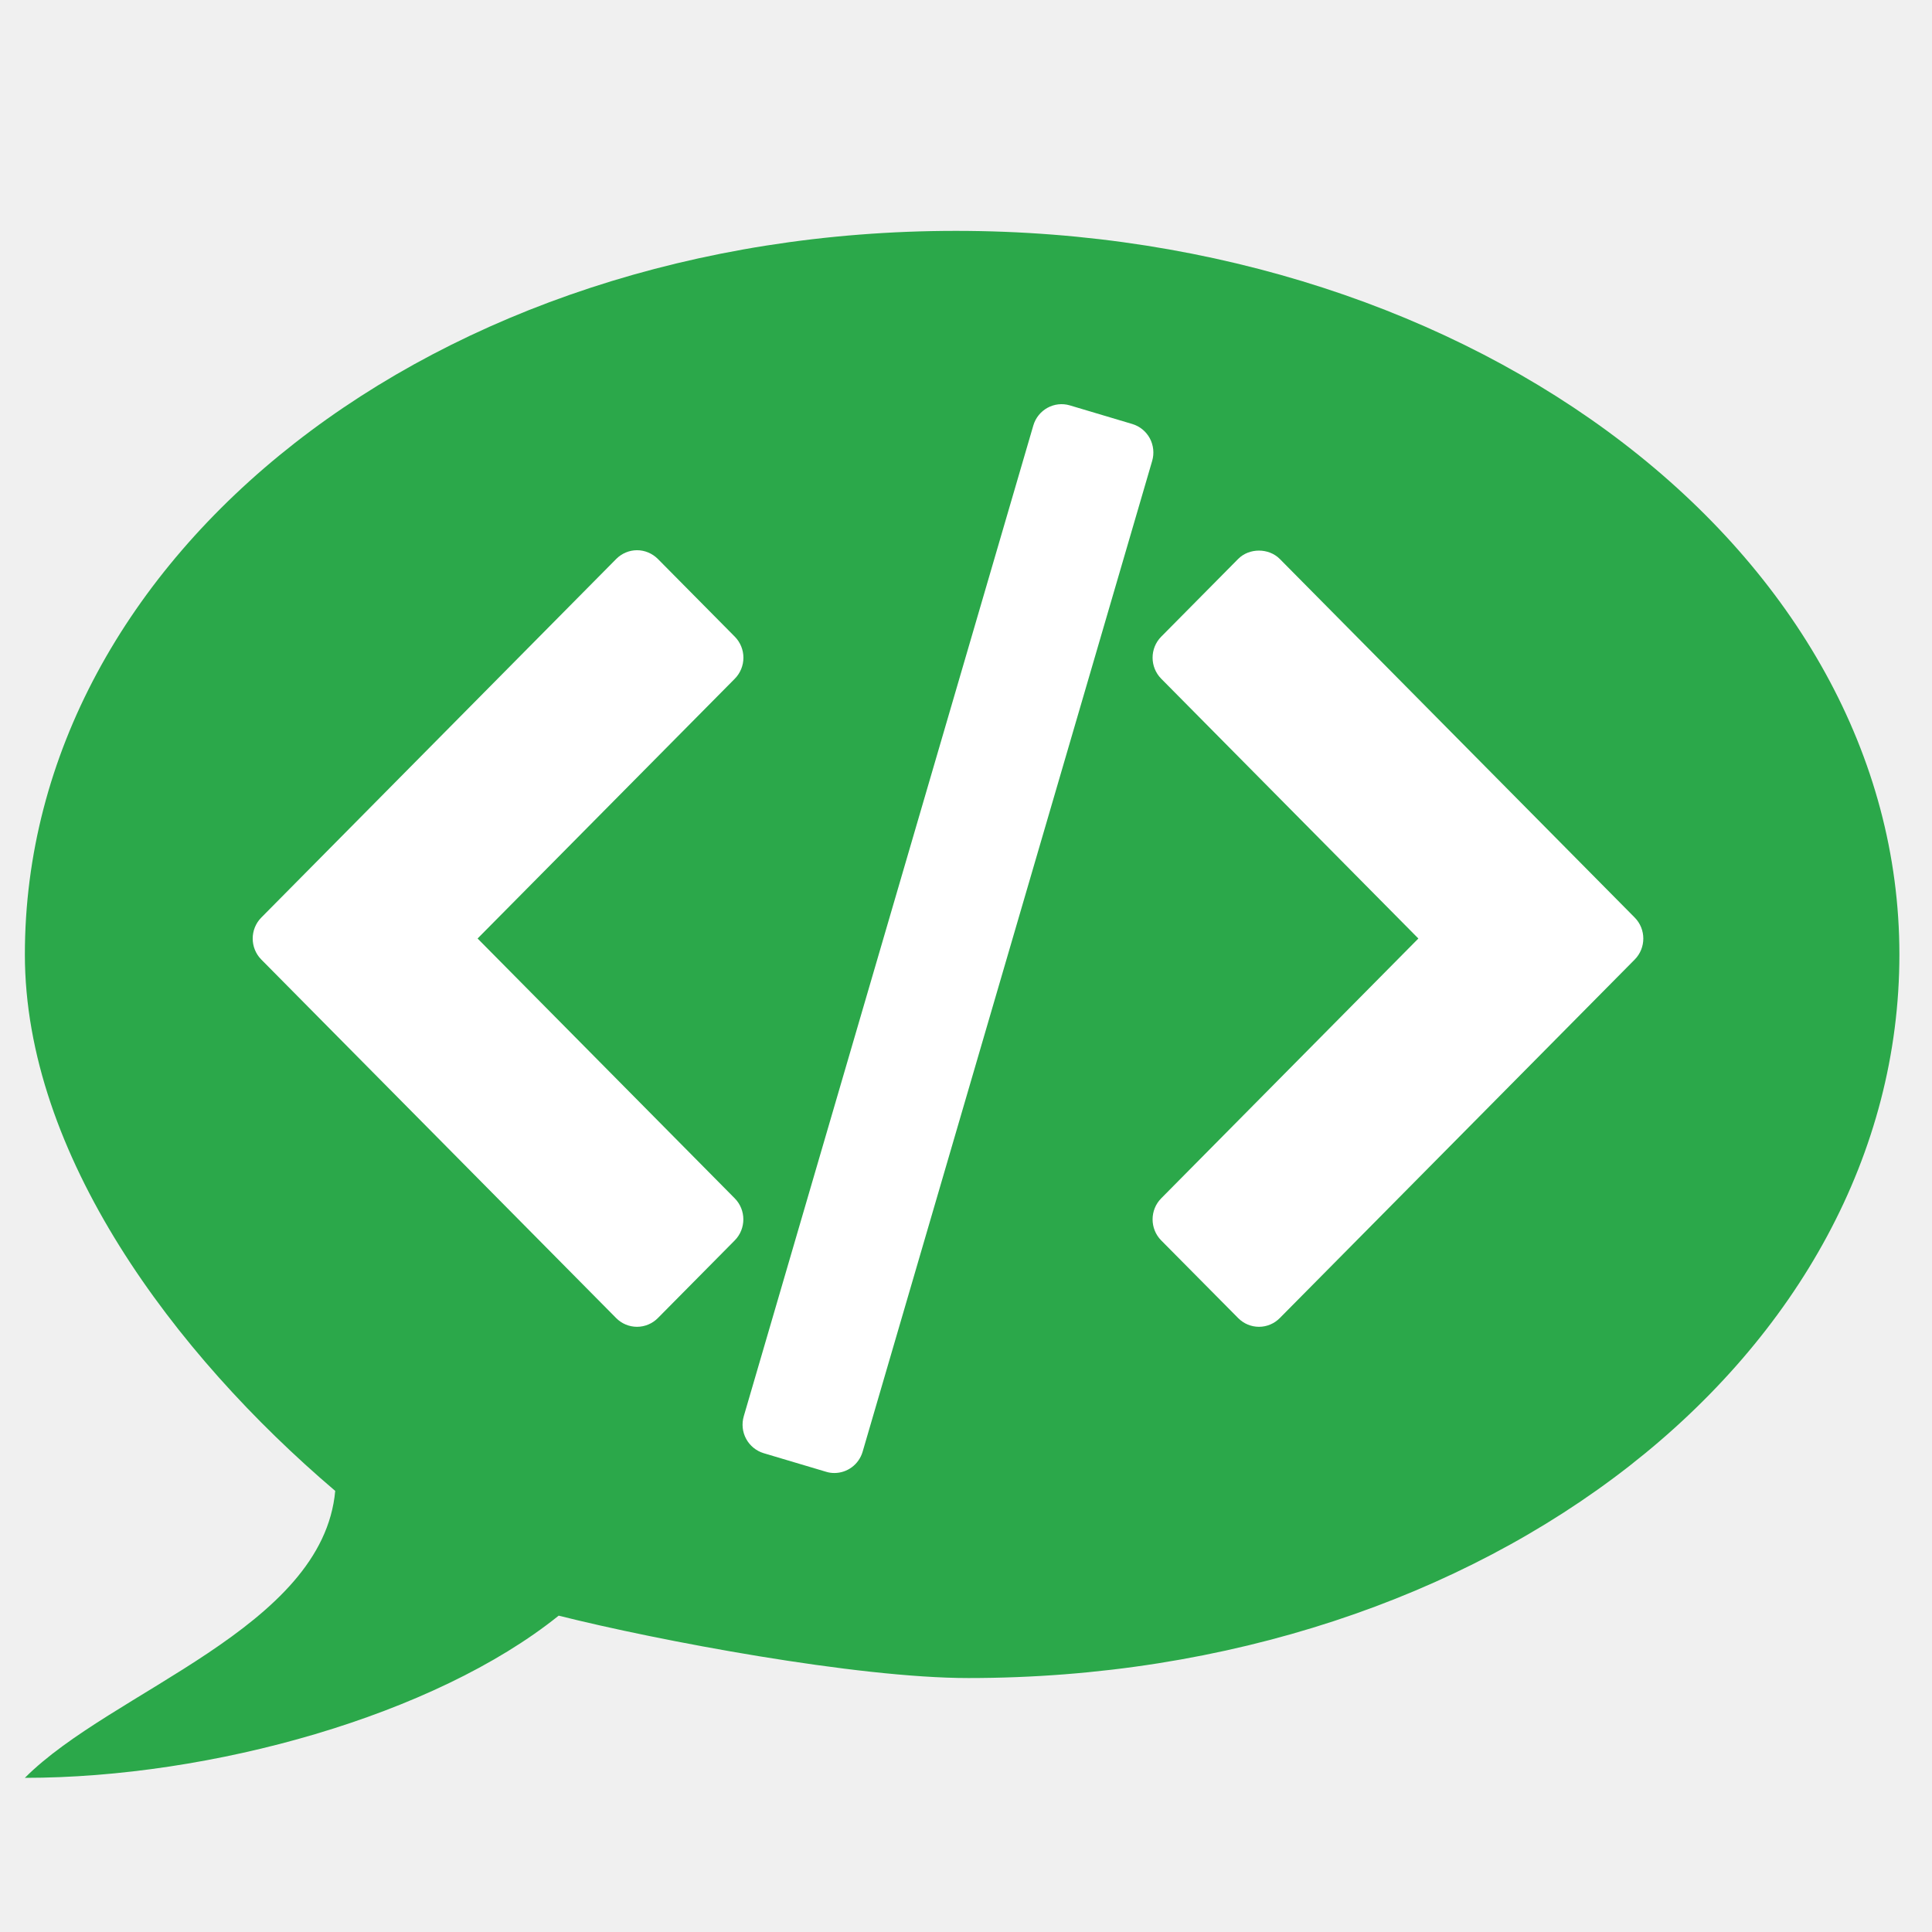
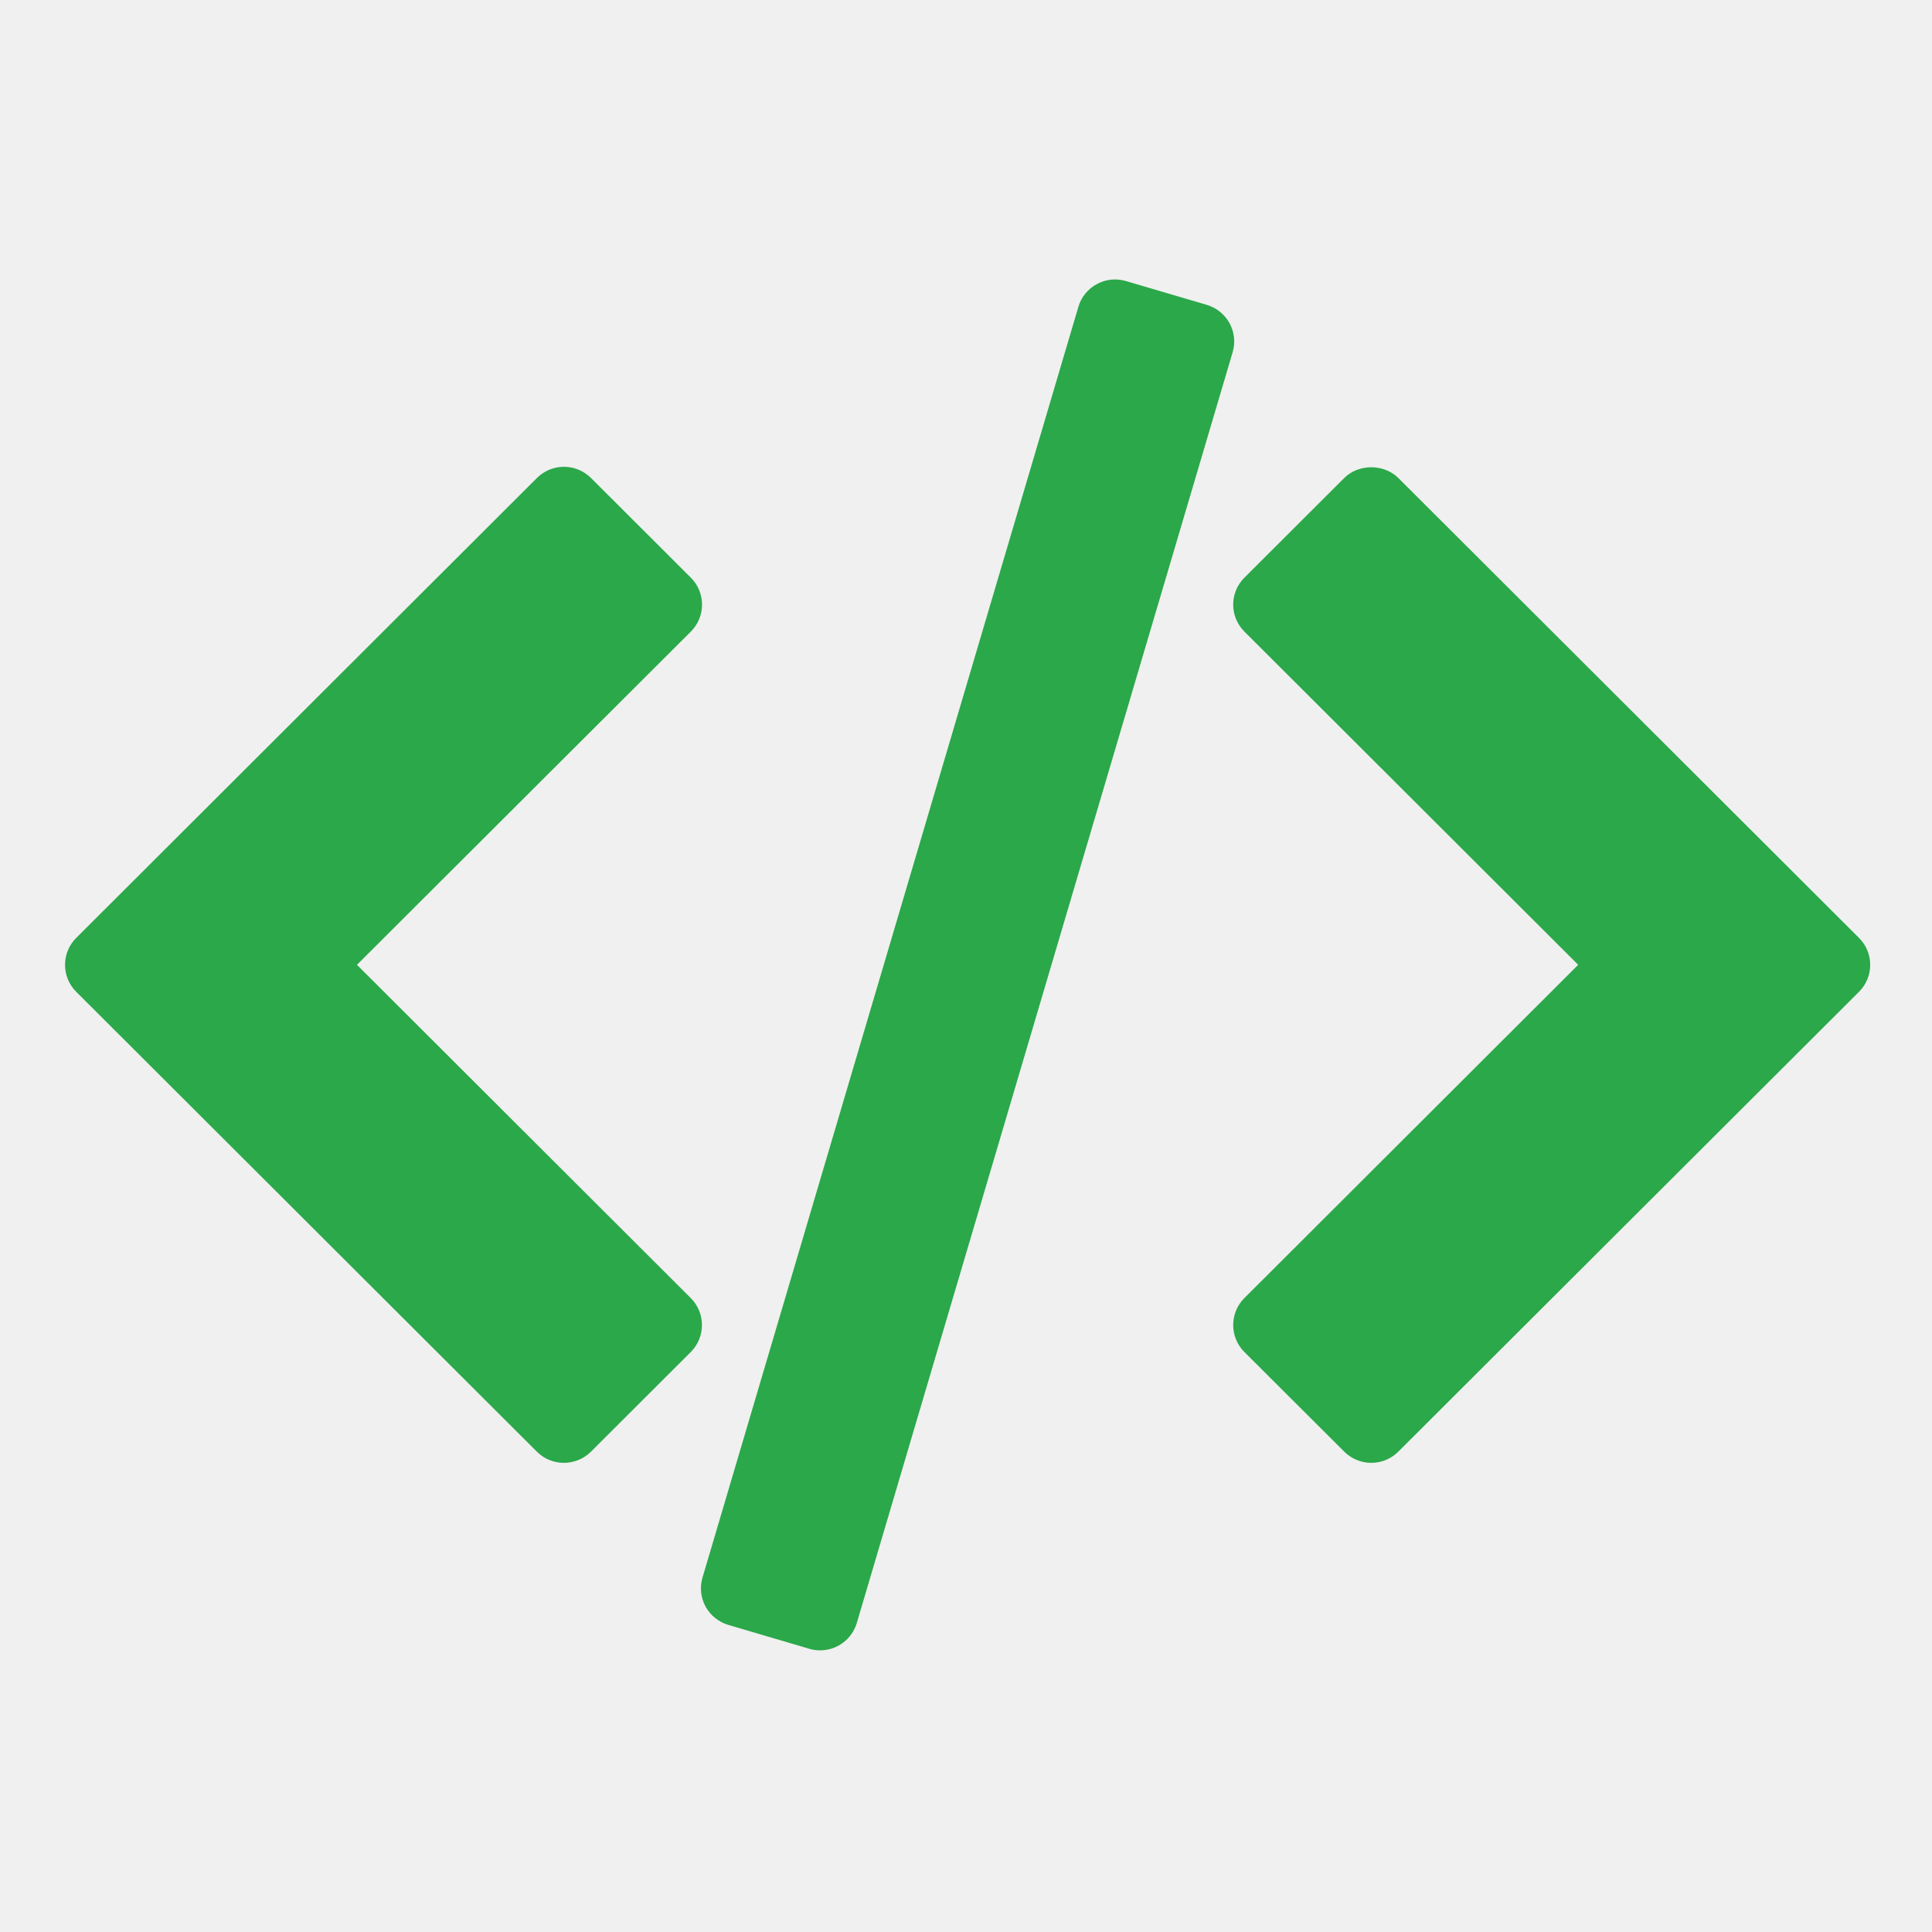
<svg xmlns="http://www.w3.org/2000/svg" width="500" zoomAndPan="magnify" viewBox="0 0 375 375" height="500" preserveAspectRatio="xMidYMid meet" version="1.0">
  <defs>
-     <clipPath id="473bbc0c73">
-       <path d="M 4 44.812 L 369 44.812 L 369 345.078 L 4 345.078 Z M 4 44.812 " clip-rule="nonzero" />
+     <clipPath id="7887556052">
+       <path d="M 239 90 L 363.445 90 L 363.445 284 L 239 284 Z M 239 90 " clip-rule="nonzero" />
    </clipPath>
-     <clipPath id="9b8527b1e1">
-       <path d="M 144 78.449 L 223.984 78.449 L 223.984 285.91 L 144 285.91 Z M 144 78.449 " clip-rule="nonzero" />
+     <clipPath id="32a4b60336">
+       <path d="M 136 54.238 L 239.707 54.238 L 239.707 320.332 L 136 320.332 Z M 136 54.238 " clip-rule="nonzero" />
    </clipPath>
  </defs>
-   <g clip-path="url(#473bbc0c73)">
-     <path fill="#2ba84a" d="M 185.547 44.812 C 84.344 44.812 4.828 107.773 4.828 185.262 C 4.828 224.004 33.742 262.746 65.066 289.383 C 62.656 316.02 21.695 328.129 4.828 345.078 C 40.969 345.078 84.344 332.973 108.438 313.598 C 127.715 318.441 166.27 325.707 187.953 325.707 C 289.156 325.707 368.672 262.746 368.672 185.262 C 368.672 107.773 286.746 44.812 185.547 44.812 Z M 185.547 44.812 " fill-opacity="1" fill-rule="nonzero" />
+   <g clip-path="url(#7887556052)">
+     <path fill="#2ba84a" d="M 360.832 182.047 L 271.406 92.77 C 268.617 90.004 263.691 90.004 260.922 92.77 L 241.535 112.125 C 238.637 115.016 238.637 119.695 241.535 122.59 L 306.324 187.27 L 241.535 251.949 C 238.637 254.84 238.637 259.539 241.535 262.43 L 260.922 281.77 C 262.316 283.16 264.199 283.938 266.172 283.938 C 268.129 283.938 270.012 283.16 271.406 281.77 L 360.832 192.508 C 363.73 189.617 363.73 184.938 360.832 182.047 Z M 360.832 182.047 " fill-opacity="1" fill-rule="nonzero" />
  </g>
-   <path fill="#ffffff" d="M 317.293 178.094 L 248.402 108.488 C 246.254 106.332 242.461 106.332 240.328 108.488 L 225.391 123.578 C 223.16 125.832 223.16 129.48 225.391 131.738 L 275.305 182.164 L 225.391 232.594 C 223.16 234.848 223.16 238.512 225.391 240.766 L 240.328 255.84 C 241.402 256.926 242.852 257.531 244.371 257.531 C 245.879 257.531 247.328 256.926 248.402 255.84 L 317.293 186.25 C 319.523 183.996 319.523 180.348 317.293 178.094 Z M 317.293 178.094 " fill-opacity="1" fill-rule="nonzero" />
-   <path fill="#ffffff" d="M 142.609 232.594 L 92.699 182.164 L 142.625 131.738 C 143.684 130.664 144.297 129.199 144.297 127.664 C 144.297 126.129 143.699 124.664 142.625 123.578 L 127.688 108.488 C 126.613 107.418 125.164 106.797 123.645 106.797 C 122.137 106.797 120.672 107.418 119.613 108.488 L 50.723 178.094 C 48.492 180.348 48.492 183.996 50.723 186.25 L 119.598 255.84 C 120.672 256.926 122.125 257.531 123.645 257.531 C 125.148 257.531 126.613 256.926 127.688 255.84 L 142.609 240.766 C 144.84 238.512 144.84 234.848 142.609 232.594 Z M 142.609 232.594 " fill-opacity="1" fill-rule="nonzero" />
-   <g clip-path="url(#9b8527b1e1)">
-     <path fill="#ffffff" d="M 223.176 85.07 C 222.449 83.73 221.223 82.73 219.77 82.297 L 207.668 78.688 C 204.641 77.785 201.461 79.535 200.566 82.59 L 144.367 274.891 C 143.934 276.371 144.102 277.949 144.828 279.285 C 145.551 280.625 146.781 281.625 148.23 282.062 L 160.336 285.668 C 160.879 285.84 161.422 285.91 161.953 285.91 C 164.422 285.91 166.695 284.289 167.434 281.781 L 223.633 89.469 C 224.066 88 223.898 86.422 223.176 85.07 Z M 223.176 85.07 " fill-opacity="1" fill-rule="nonzero" />
+   <path fill="#2ba84a" d="M 134.074 251.949 L 69.285 187.27 L 134.094 122.59 C 135.469 121.215 136.266 119.336 136.266 117.367 C 136.266 115.395 135.488 113.516 134.094 112.125 L 114.703 92.77 C 113.309 91.395 111.426 90.602 109.453 90.602 C 107.5 90.602 105.598 91.395 104.223 92.77 L 14.793 182.047 C 11.898 184.938 11.898 189.617 14.793 192.508 L 104.203 281.77 C 105.598 283.16 107.48 283.938 109.453 283.938 C 111.41 283.938 113.309 283.16 114.703 281.77 L 134.074 262.43 C 136.973 259.539 136.973 254.84 134.074 251.949 Z M 134.074 251.949 " fill-opacity="1" fill-rule="nonzero" />
+   <g clip-path="url(#32a4b60336)">
+     <path fill="#2ba84a" d="M 238.656 62.734 C 237.715 61.016 236.121 59.734 234.238 59.172 L 218.523 54.547 C 214.598 53.391 210.469 55.633 209.312 59.555 L 136.355 306.203 C 135.793 308.098 136.012 310.121 136.953 311.84 C 137.895 313.555 139.488 314.84 141.371 315.398 L 157.082 320.027 C 157.789 320.242 158.496 320.332 159.184 320.332 C 162.387 320.332 165.34 318.254 166.297 315.039 L 239.254 68.371 C 239.816 66.492 239.598 64.469 238.656 62.734 Z M 238.656 62.734 " fill-opacity="1" fill-rule="nonzero" />
  </g>
</svg>
